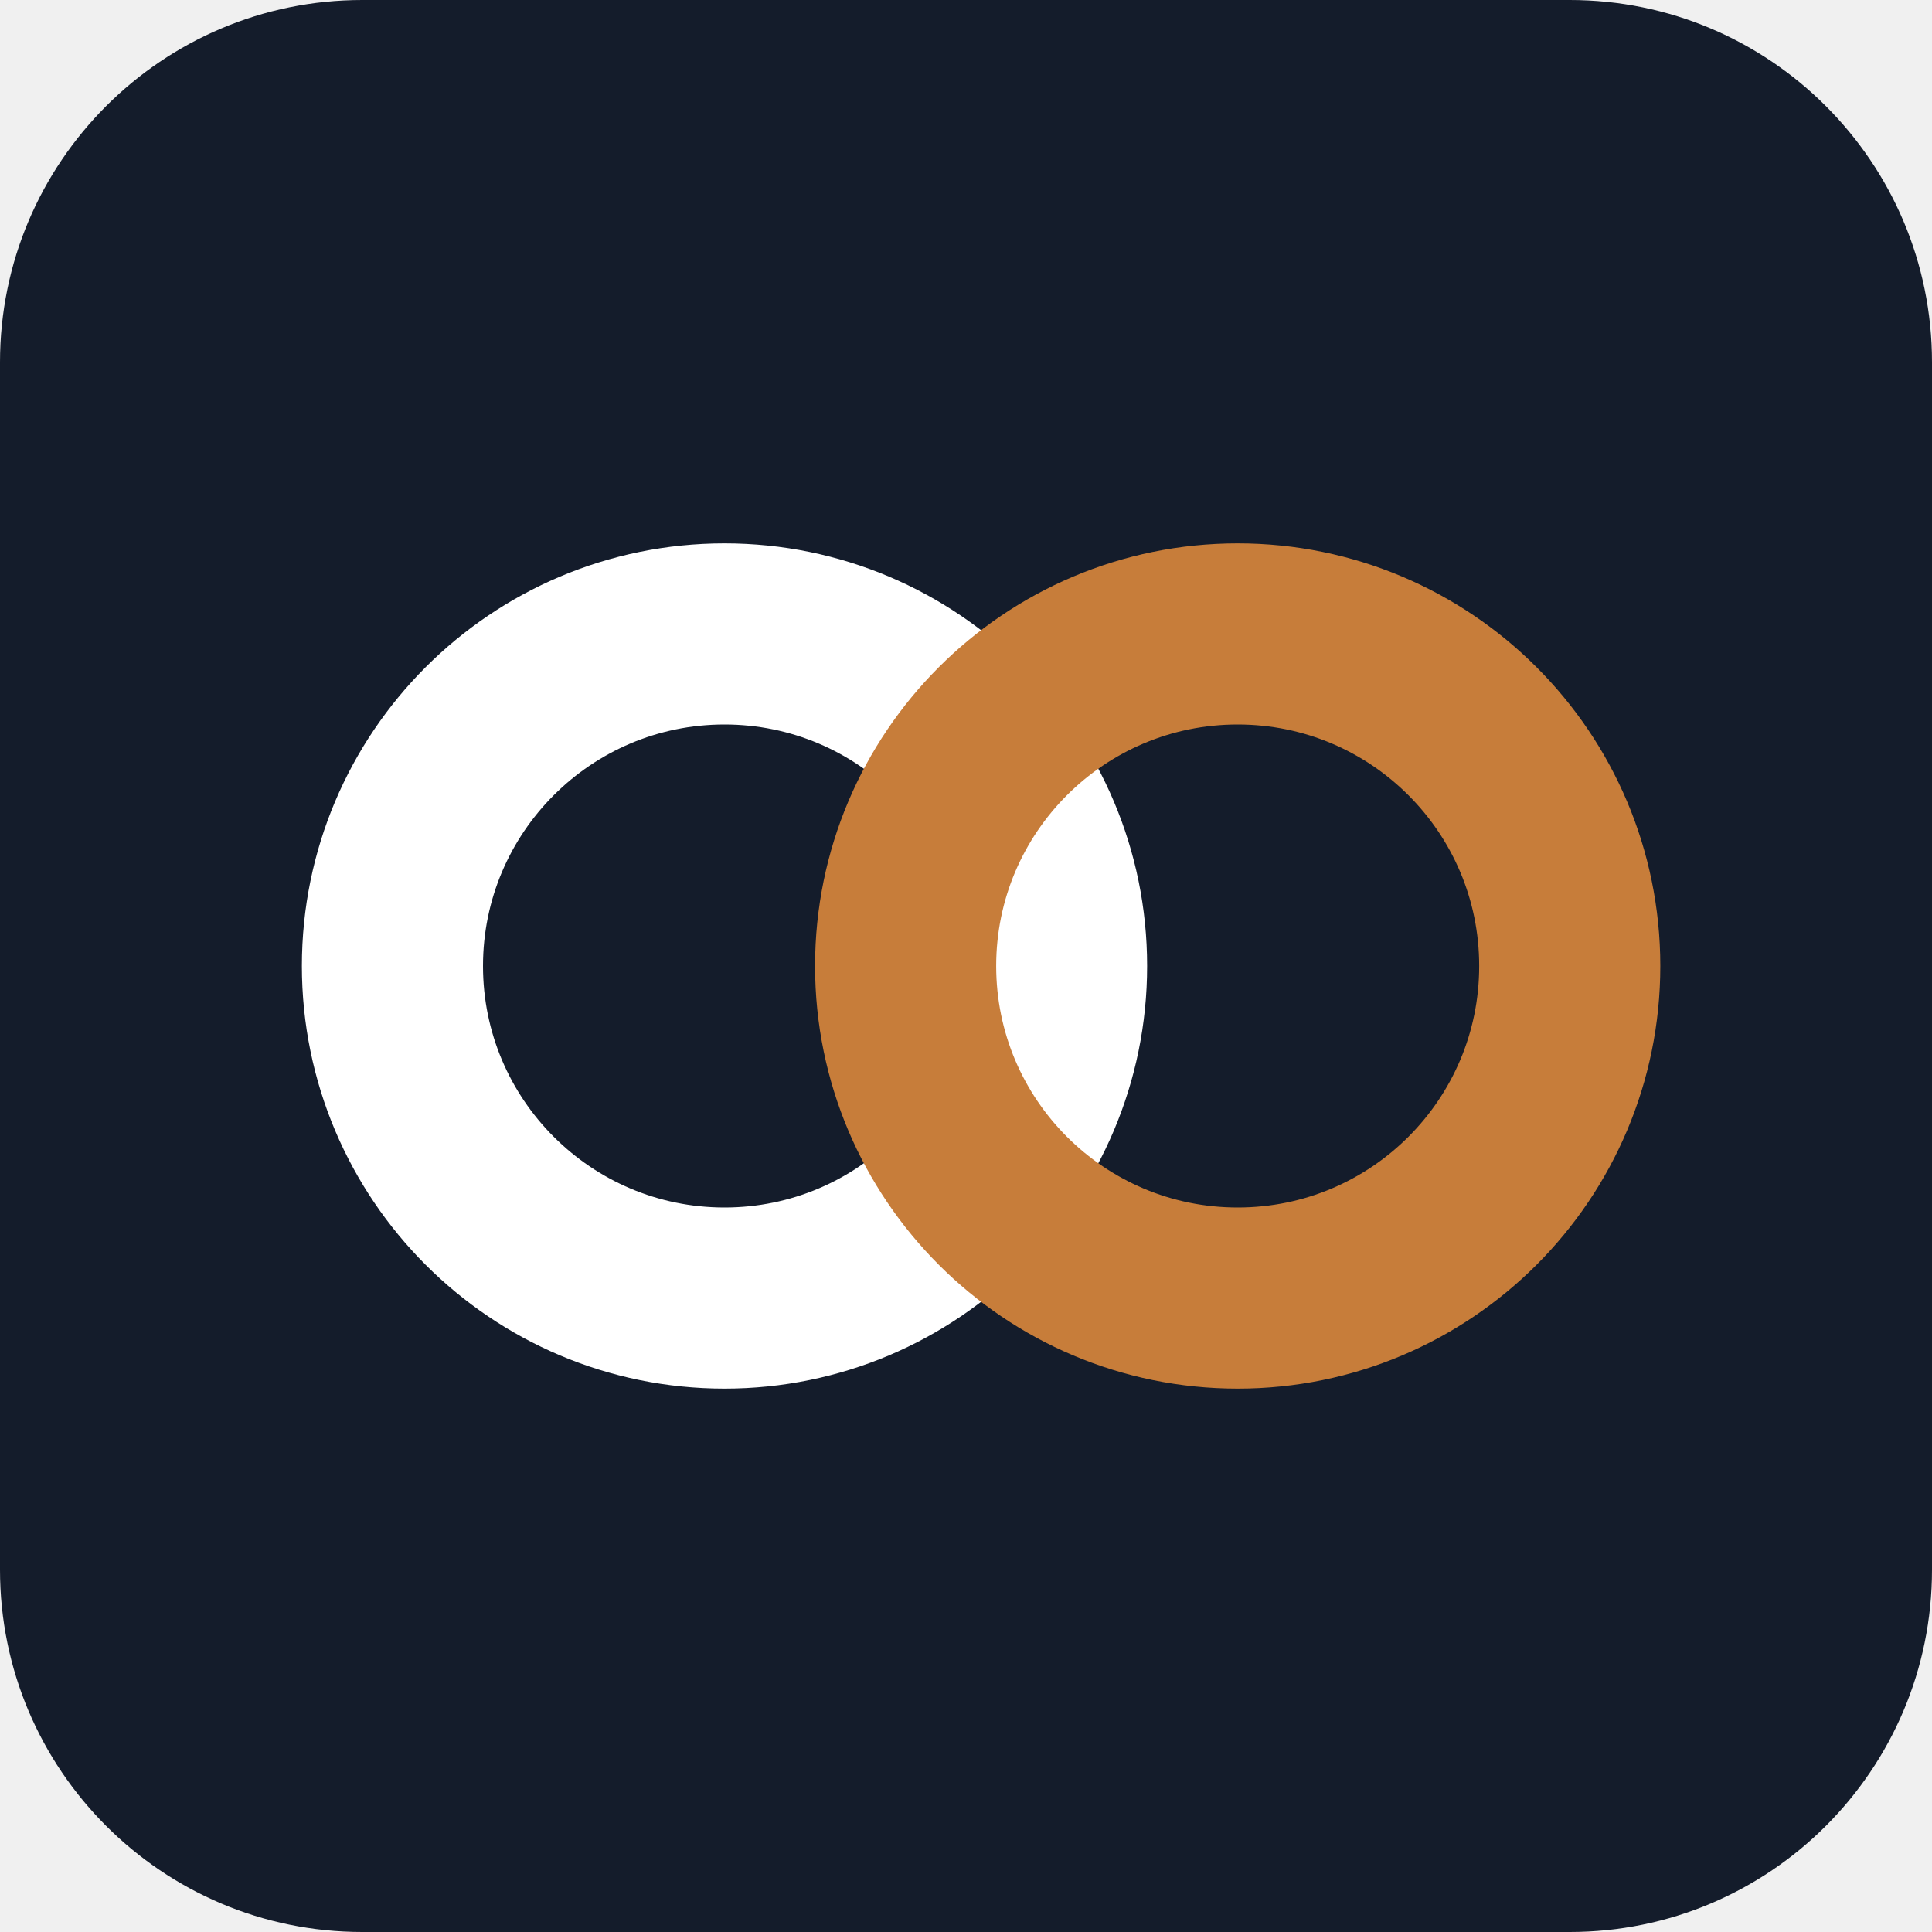
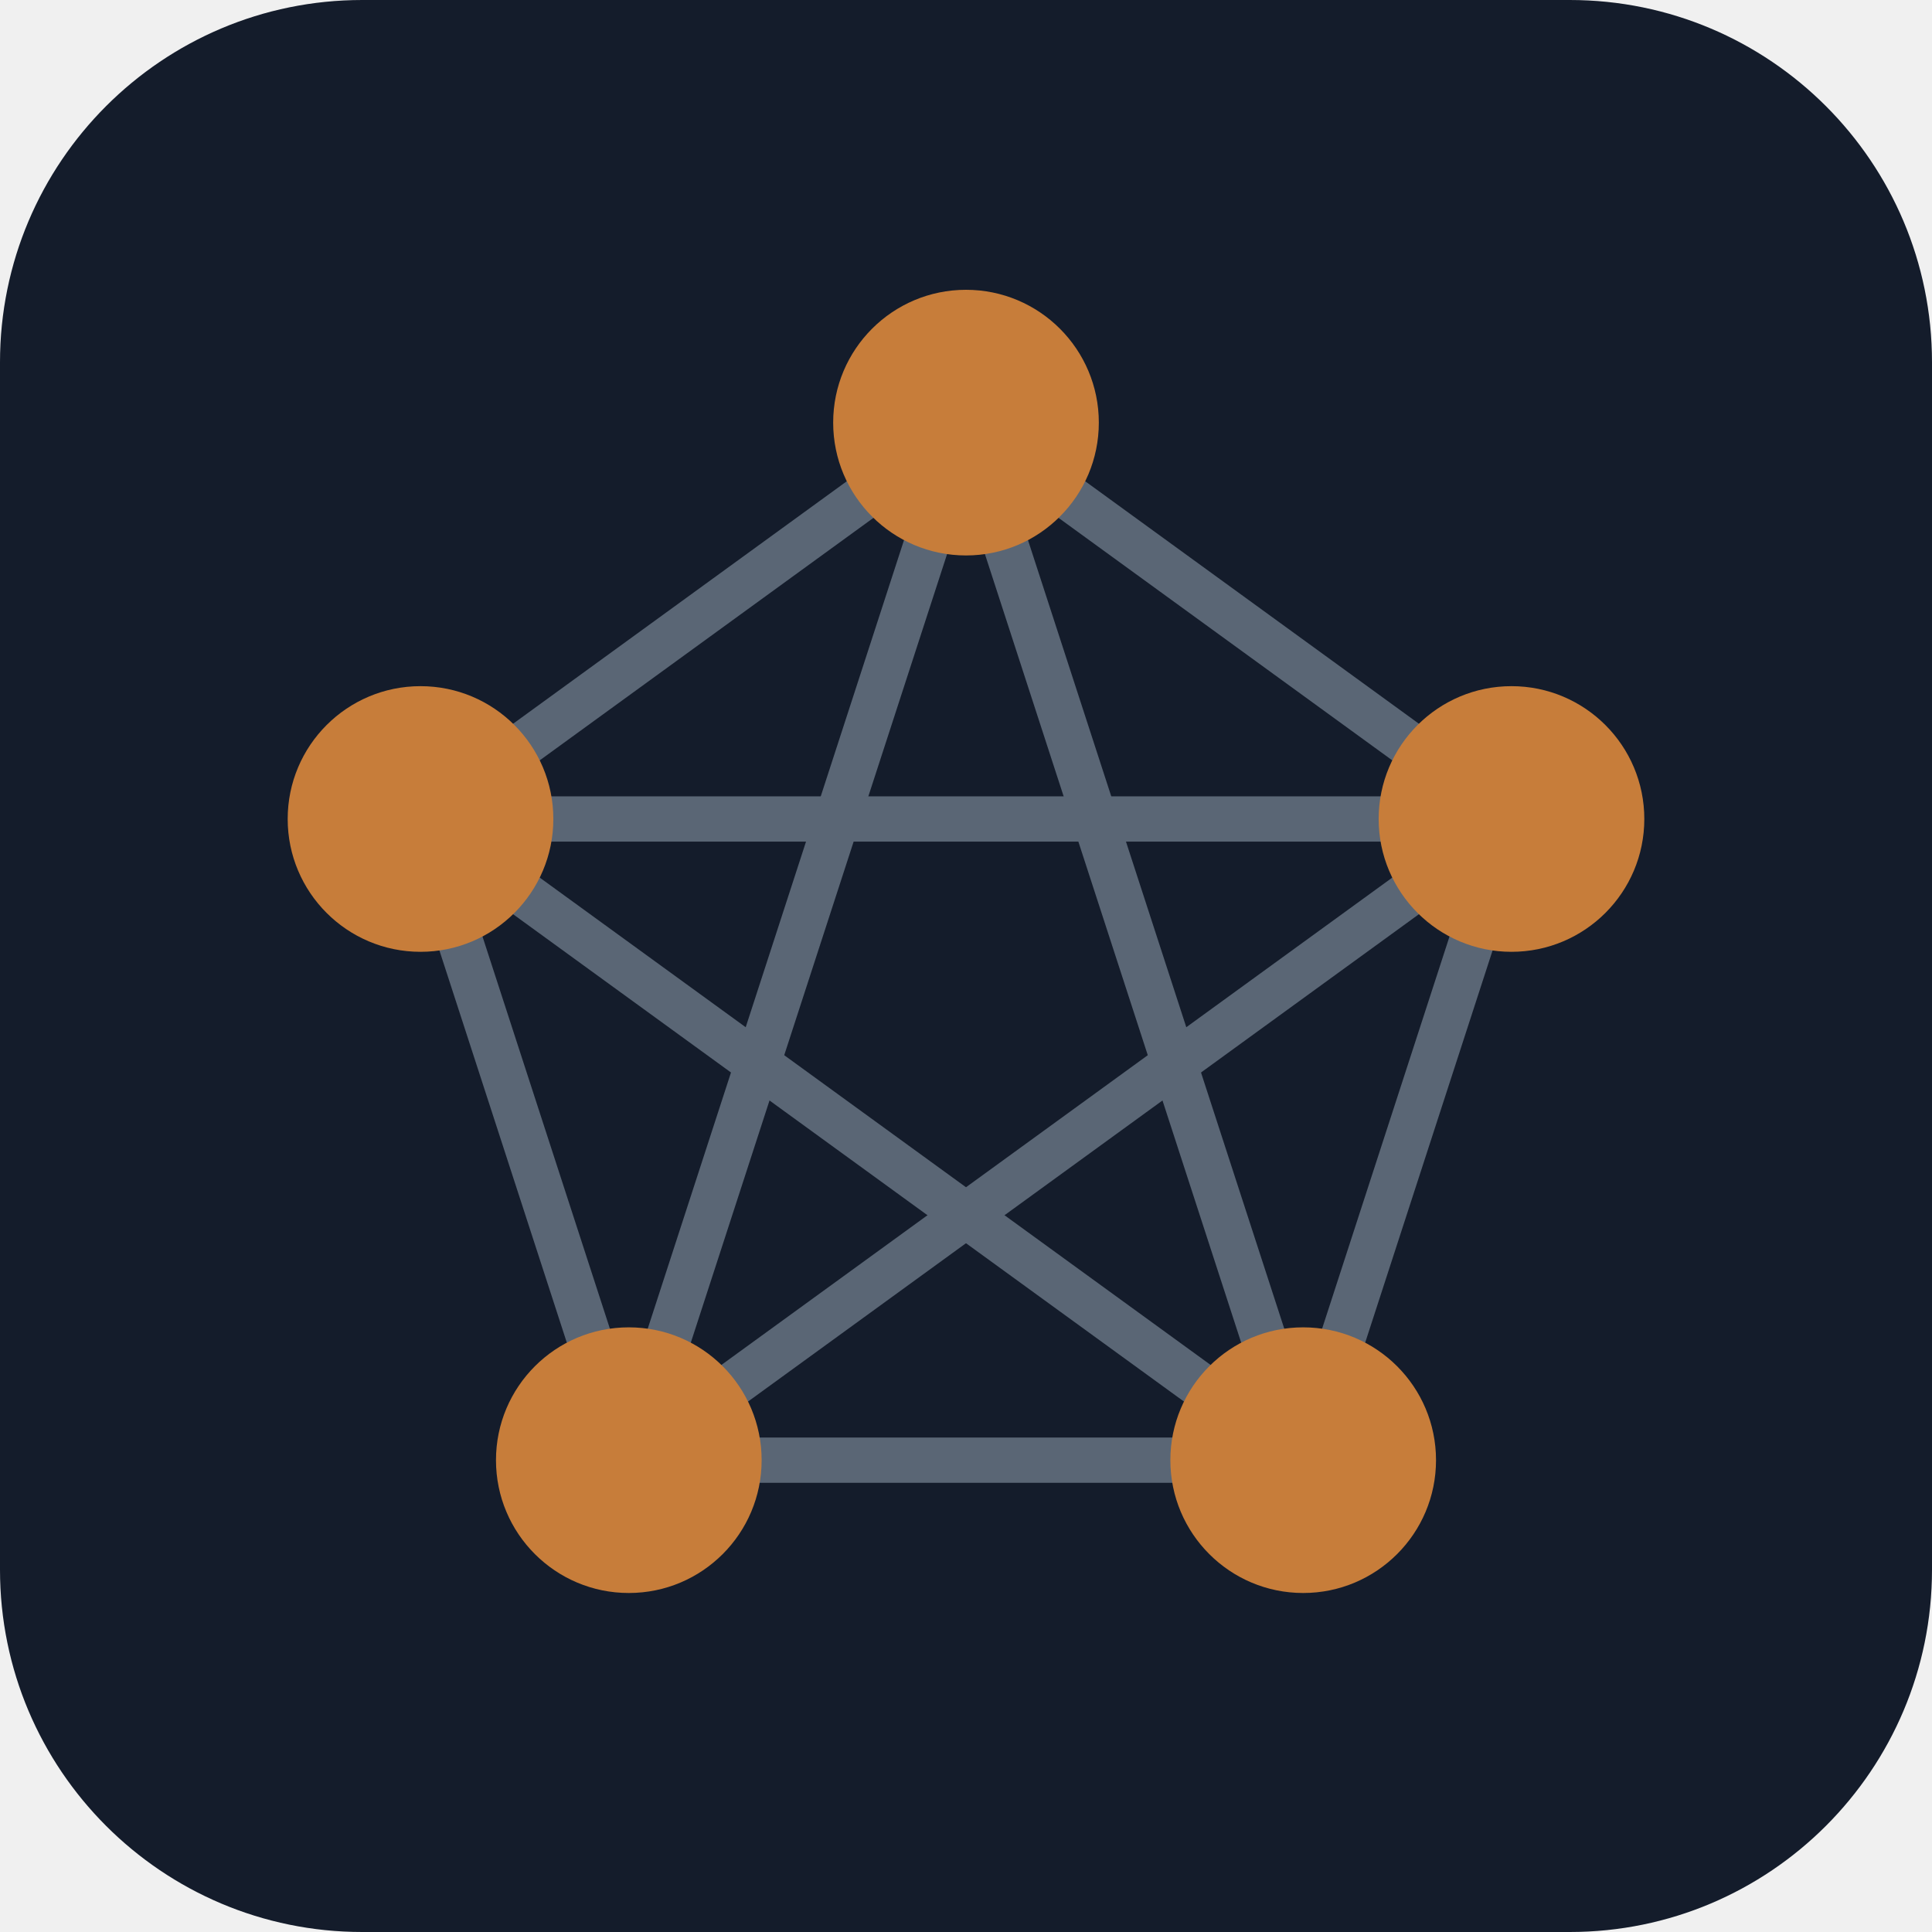
<svg xmlns="http://www.w3.org/2000/svg" viewBox="0 0 64 64">
  <rect width="64" height="64" rx="12" fill="#141C2B" />
-   <circle cx="24" cy="32" r="11" fill="none" stroke="#FFFFFF" stroke-width="6" />
-   <circle cx="41" cy="32" r="11" fill="none" stroke="#C77D3A" stroke-width="6" />
+   <line x1="32.0" y1="14.0" x2="50.07" y2="27.13" stroke="#5A6675" stroke-width="1.5" />
+   <line x1="32.0" y1="14.0" x2="43.17" y2="48.37" stroke="#5A6675" stroke-width="1.5" />
+   <line x1="32.0" y1="14.0" x2="20.83" y2="48.37" stroke="#5A6675" stroke-width="1.5" />
+   <line x1="32.0" y1="14.0" x2="13.93" y2="27.13" stroke="#5A6675" stroke-width="1.5" />
+   <line x1="50.07" y1="27.13" x2="43.17" y2="48.37" stroke="#5A6675" stroke-width="1.5" />
+   <line x1="50.07" y1="27.13" x2="20.83" y2="48.37" stroke="#5A6675" stroke-width="1.5" />
+   <line x1="50.07" y1="27.13" x2="13.93" y2="27.13" stroke="#5A6675" stroke-width="1.5" />
+   <line x1="43.17" y1="48.37" x2="20.83" y2="48.37" stroke="#5A6675" stroke-width="1.5" />
+   <line x1="43.17" y1="48.37" x2="13.93" y2="27.13" stroke="#5A6675" stroke-width="1.5" />
+   <line x1="20.83" y1="48.37" x2="13.93" y2="27.13" stroke="#5A6675" stroke-width="1.5" />
+   <circle cx="32.0" cy="14.0" r="4.4" fill="#C77D3A" />
+   <circle cx="50.07" cy="27.13" r="4.4" fill="#C77D3A" />
+   <circle cx="43.17" cy="48.37" r="4.4" fill="#C77D3A" />
+   <circle cx="20.83" cy="48.37" r="4.4" fill="#C77D3A" />
+   <circle cx="13.93" cy="27.13" r="4.4" fill="#C77D3A" />
</svg>
